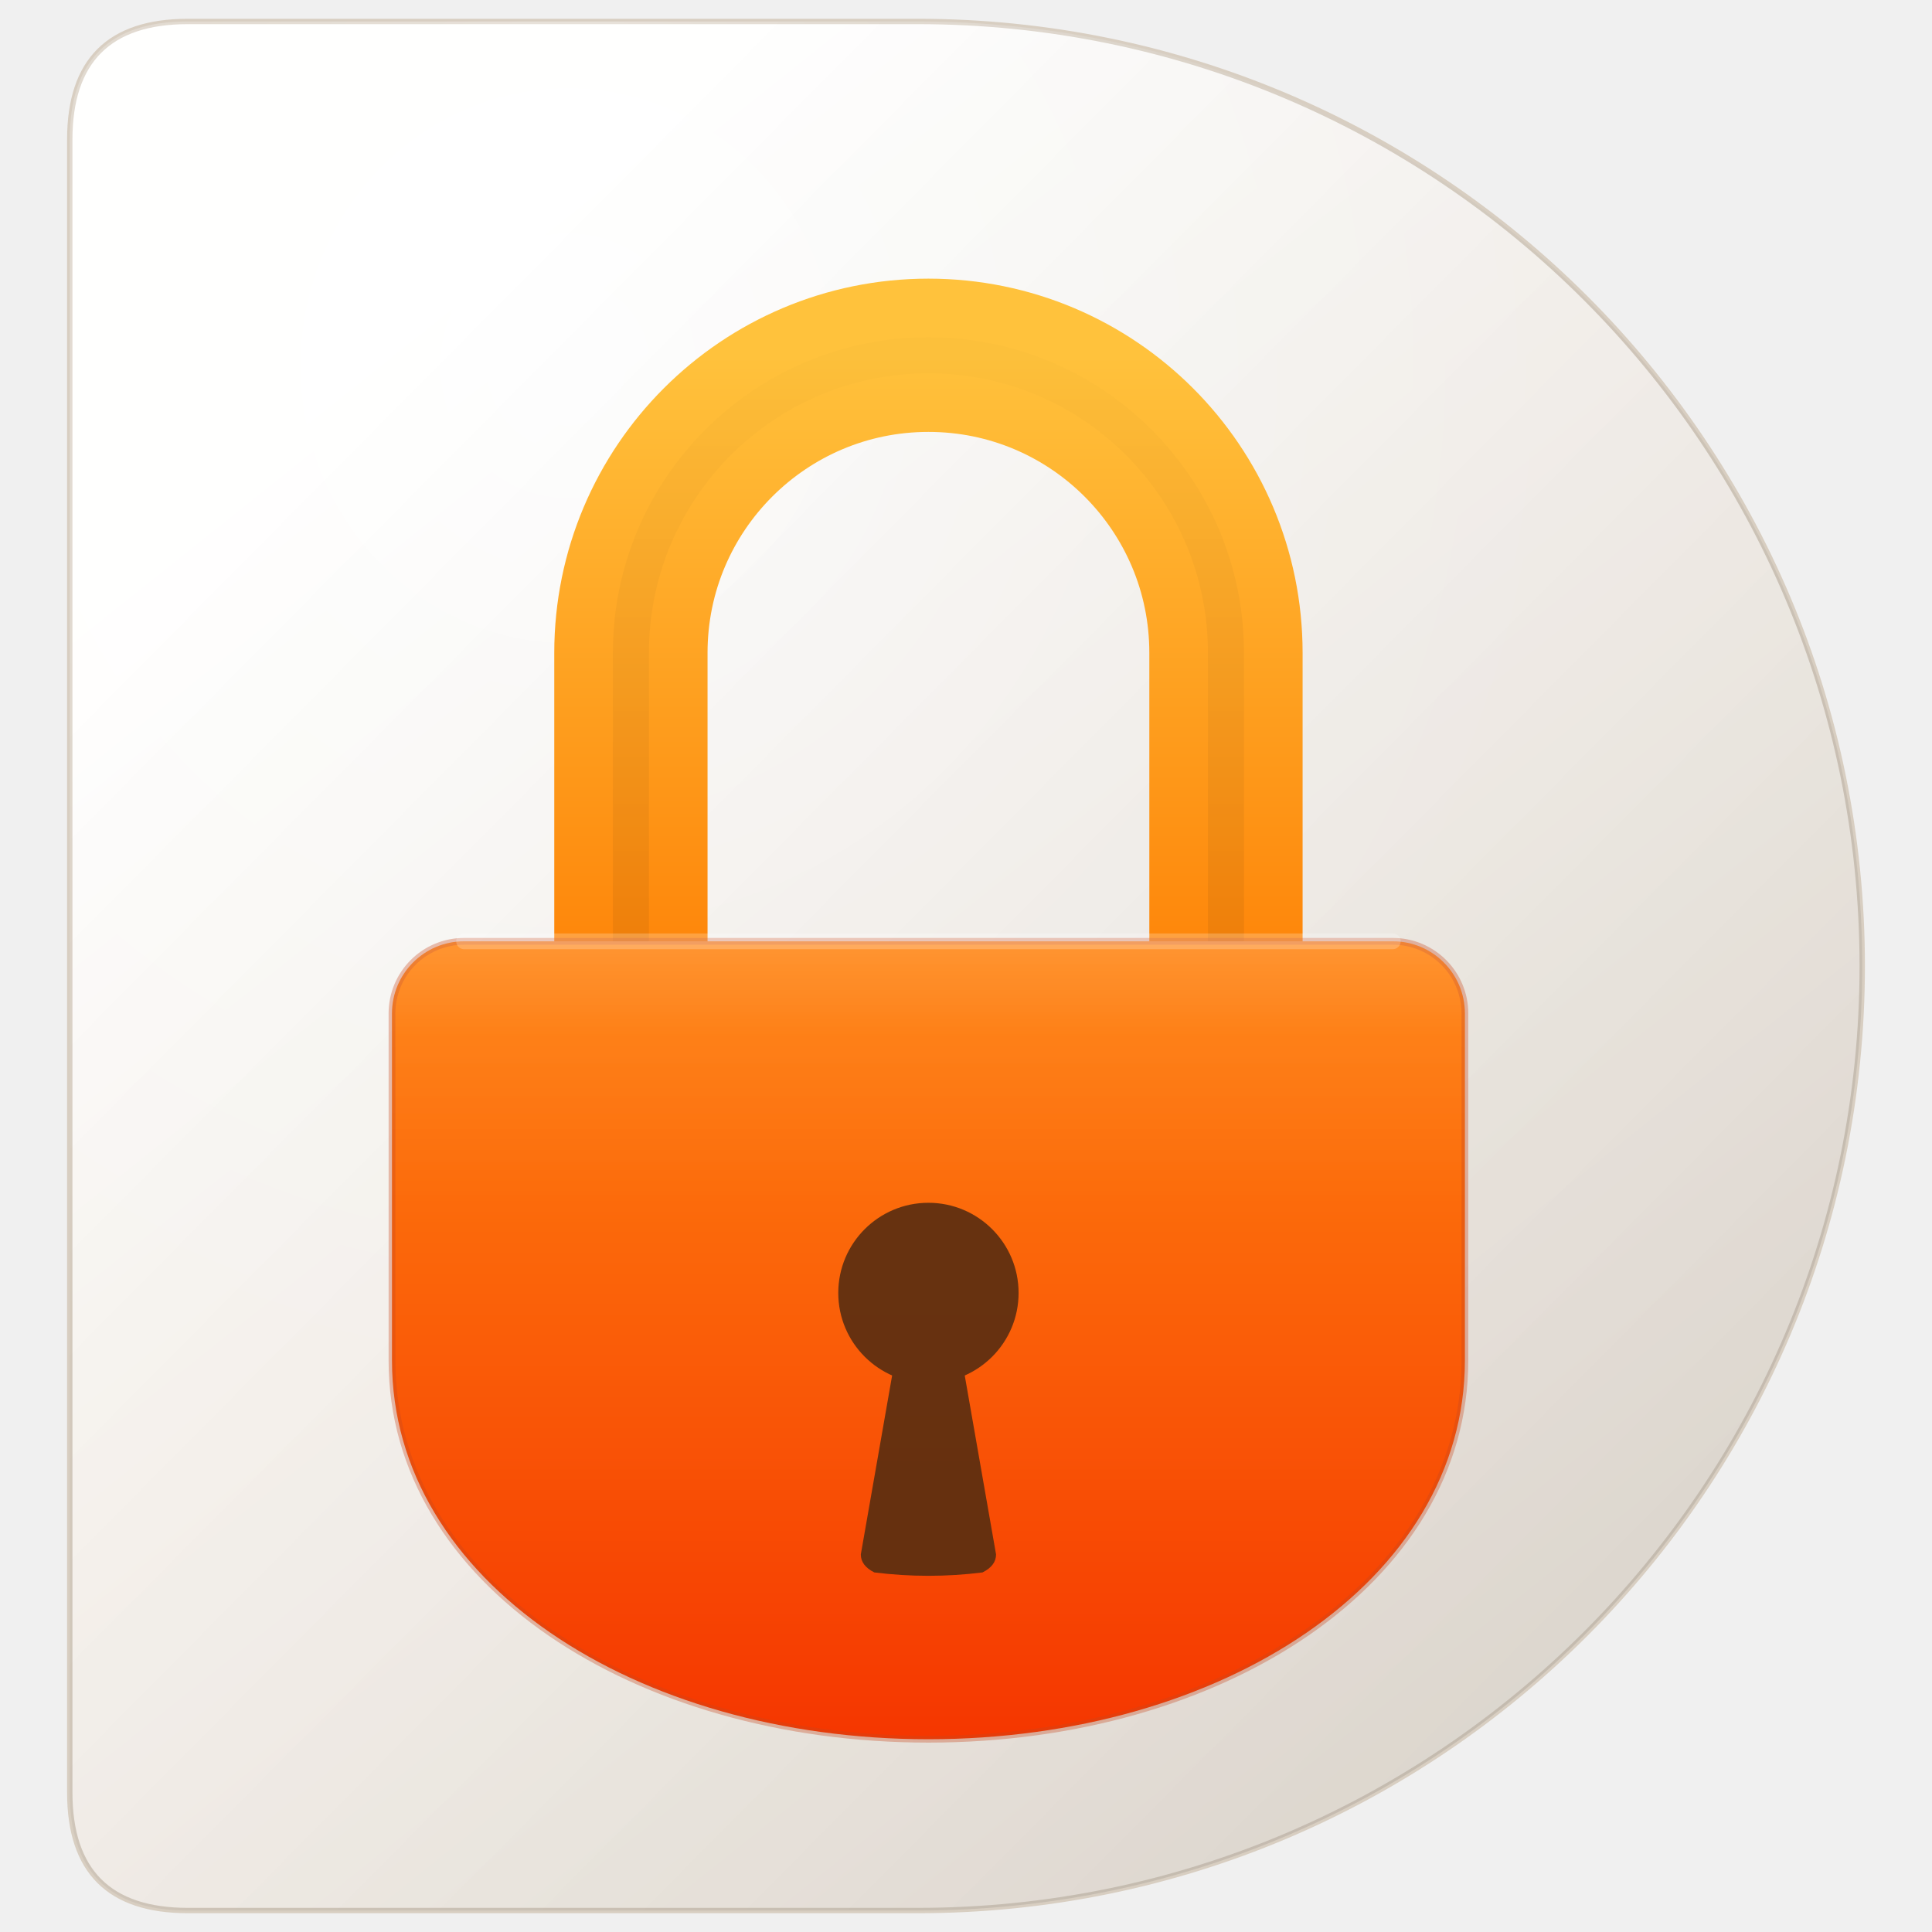
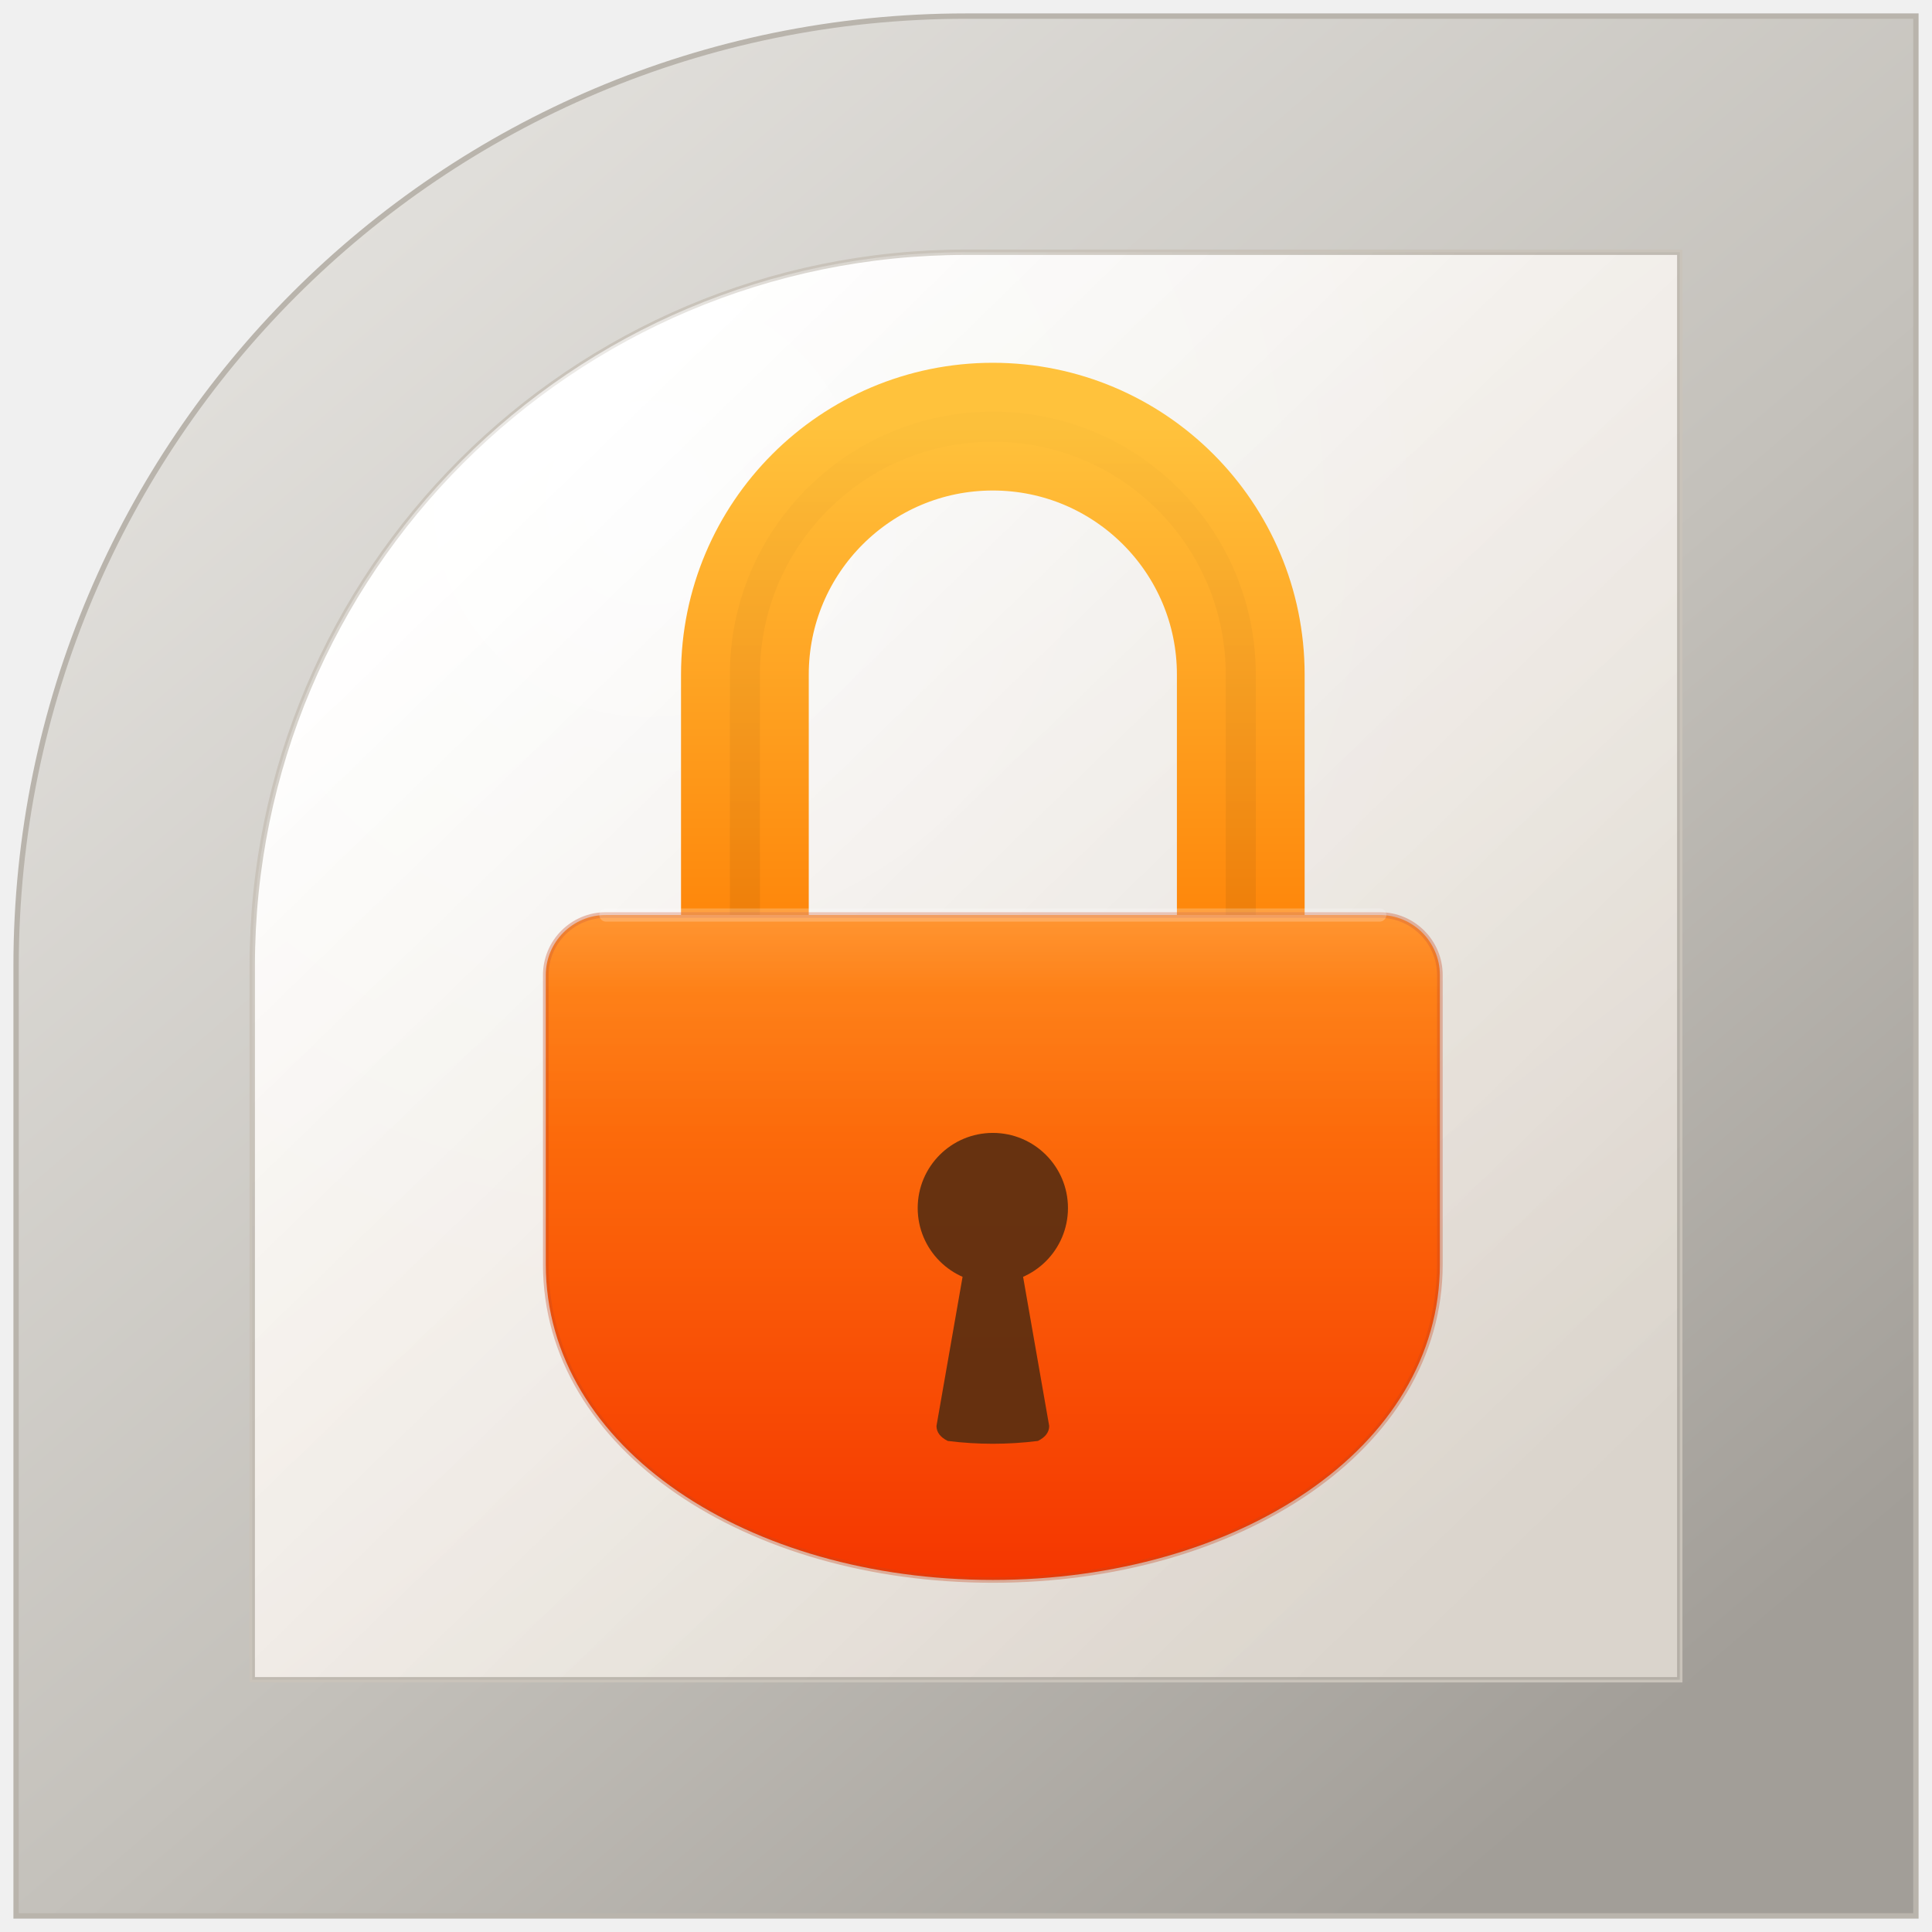
<svg xmlns="http://www.w3.org/2000/svg" width="720" height="720" viewBox="166 152 720 720" role="img" aria-label="Sailfish OS style KeePass icon">
  <defs>
    <linearGradient id="baseGrad" x1="22%" y1="12%" x2="82%" y2="90%">
      <stop offset="0%" stop-color="#FFFFFE" />
      <stop offset="56%" stop-color="#FCF7F1" />
      <stop offset="100%" stop-color="#F3ECE3" />
    </linearGradient>
    <radialGradient id="baseGlow" cx="28%" cy="18%" r="58%">
      <stop offset="0%" stop-color="#FFFFFF" stop-opacity="0.98" />
      <stop offset="34%" stop-color="#FFFFFF" stop-opacity="0.34" />
      <stop offset="100%" stop-color="#FFFFFF" stop-opacity="0" />
    </radialGradient>
    <linearGradient id="baseShade" x1="18%" y1="18%" x2="88%" y2="90%">
      <stop offset="0%" stop-color="#000000" stop-opacity="0" />
      <stop offset="100%" stop-color="#000000" stop-opacity="0.10" />
    </linearGradient>
    <linearGradient id="lockBody" x1="0" y1="0" x2="0" y2="1">
      <stop offset="0%" stop-color="#FF8410" />
      <stop offset="100%" stop-color="#F53600" />
    </linearGradient>
    <linearGradient id="lockShackle" x1="0" y1="0" x2="0" y2="1">
      <stop offset="0%" stop-color="#FFC23C" />
      <stop offset="100%" stop-color="#FE860A" />
    </linearGradient>
    <linearGradient id="lockHighlight" x1="0" y1="0" x2="0" y2="1">
      <stop offset="0%" stop-color="#FFFFFF" stop-opacity="0.14" />
      <stop offset="36%" stop-color="#FFFFFF" stop-opacity="0.04" />
      <stop offset="100%" stop-color="#FFFFFF" stop-opacity="0" />
    </linearGradient>
    <linearGradient id="shackleShade" x1="0" y1="0" x2="0" y2="1">
      <stop offset="0%" stop-color="#000000" stop-opacity="0.03" />
      <stop offset="100%" stop-color="#000000" stop-opacity="0.18" />
    </linearGradient>
+     <linearGradient id="frameGrad" x1="15%" y1="10%" x2="85%" y2="92%">
+       <stop offset="0%" stop-color="#E2E0DC" />
+       <stop offset="55%" stop-color="#C4C1BB" />
+       <stop offset="100%" stop-color="#A29E98" />
+     </linearGradient>
    <clipPath id="baseClip">
-       <path d="M236 160H508A352 352 0 0 1 508 864H236Q192 864 192 820V204Q192 160 236 160Z" />
+       <path d="M526 246H792V778H260V512A266 266 0 0 1 526 246Z" />
    </clipPath>
  </defs>
  <g>
-     <path d="M236 160H508A352 352 0 0 1 508 864H236Q192 864 192 820V204Q192 160 236 160Z" fill="url(#baseGrad)" />
-     <path d="M236 160H508A352 352 0 0 1 508 864H236Q192 864 192 820V204Q192 160 236 160Z" fill="none" stroke="#D8CEC1" stroke-width="2" />
+     <path d="M526 158H880V866H172V512A354 354 0 0 1 526 158Z" fill="url(#frameGrad)" />
+     <path d="M526 158H880V866H172V512A354 354 0 0 1 526 158Z" fill="none" stroke="#B9B4AC" stroke-width="2" />
+     <path d="M526 246H792V778H260V512A266 266 0 0 1 526 246Z" fill="url(#baseGrad)" />
+     <path d="M526 246H792V778H260V512A266 266 0 0 1 526 246Z" fill="none" stroke="#C9C3BA" stroke-width="2" />
    <g clip-path="url(#baseClip)">
-       <rect x="192" y="160" width="668" height="704" fill="url(#baseGlow)" />
-       <rect x="192" y="160" width="668" height="704" fill="url(#baseShade)" />
+       <rect x="260" y="246" width="532" height="532" fill="url(#baseGlow)" />
+       <rect x="260" y="246" width="532" height="532" fill="url(#baseShade)" />
    </g>
  </g>
-   <g transform="translate(512 486) scale(0.84)">
+   <g transform="translate(536 479) scale(0.70)">
    <path d="M-132 24V-108A132 132 0 0 1 132 -108V24" fill="none" stroke="url(#lockShackle)" stroke-width="68" stroke-linecap="round" stroke-linejoin="round" />
    <path d="M-132 24V-108A132 132 0 0 1 132 -108V24" fill="none" stroke="url(#shackleShade)" stroke-width="16" stroke-linecap="round" stroke-linejoin="round" opacity="0.34" />
    <path d="M-206 20H206A32 32 0 0 1 238 52V206C238 304 130 374 0 374C-130 374-238 304-238 206V52A32 32 0 0 1 -206 20Z" fill="url(#lockBody)" />
    <path d="M-206 20H206A32 32 0 0 1 238 52V206C238 304 130 374 0 374C-130 374-238 304-238 206V52A32 32 0 0 1 -206 20Z" fill="none" stroke="#C6461D" stroke-width="3" opacity="0.34" />
    <path d="M-206 20H206" stroke="#FFFFFF" stroke-opacity="0.22" stroke-width="7" stroke-linecap="round" />
    <path d="M-206 20H206A32 32 0 0 1 238 52V136H-238V52A32 32 0 0 1 -206 20Z" fill="url(#lockHighlight)" />
    <g transform="translate(0 176)" fill="#5A2E10" opacity="0.92">
      <circle r="40" />
      <path d="M-16 36L-30 116Q-30 121 -24 124Q0 127 24 124Q30 121 30 116L16 36Z" />
    </g>
  </g>
</svg>
